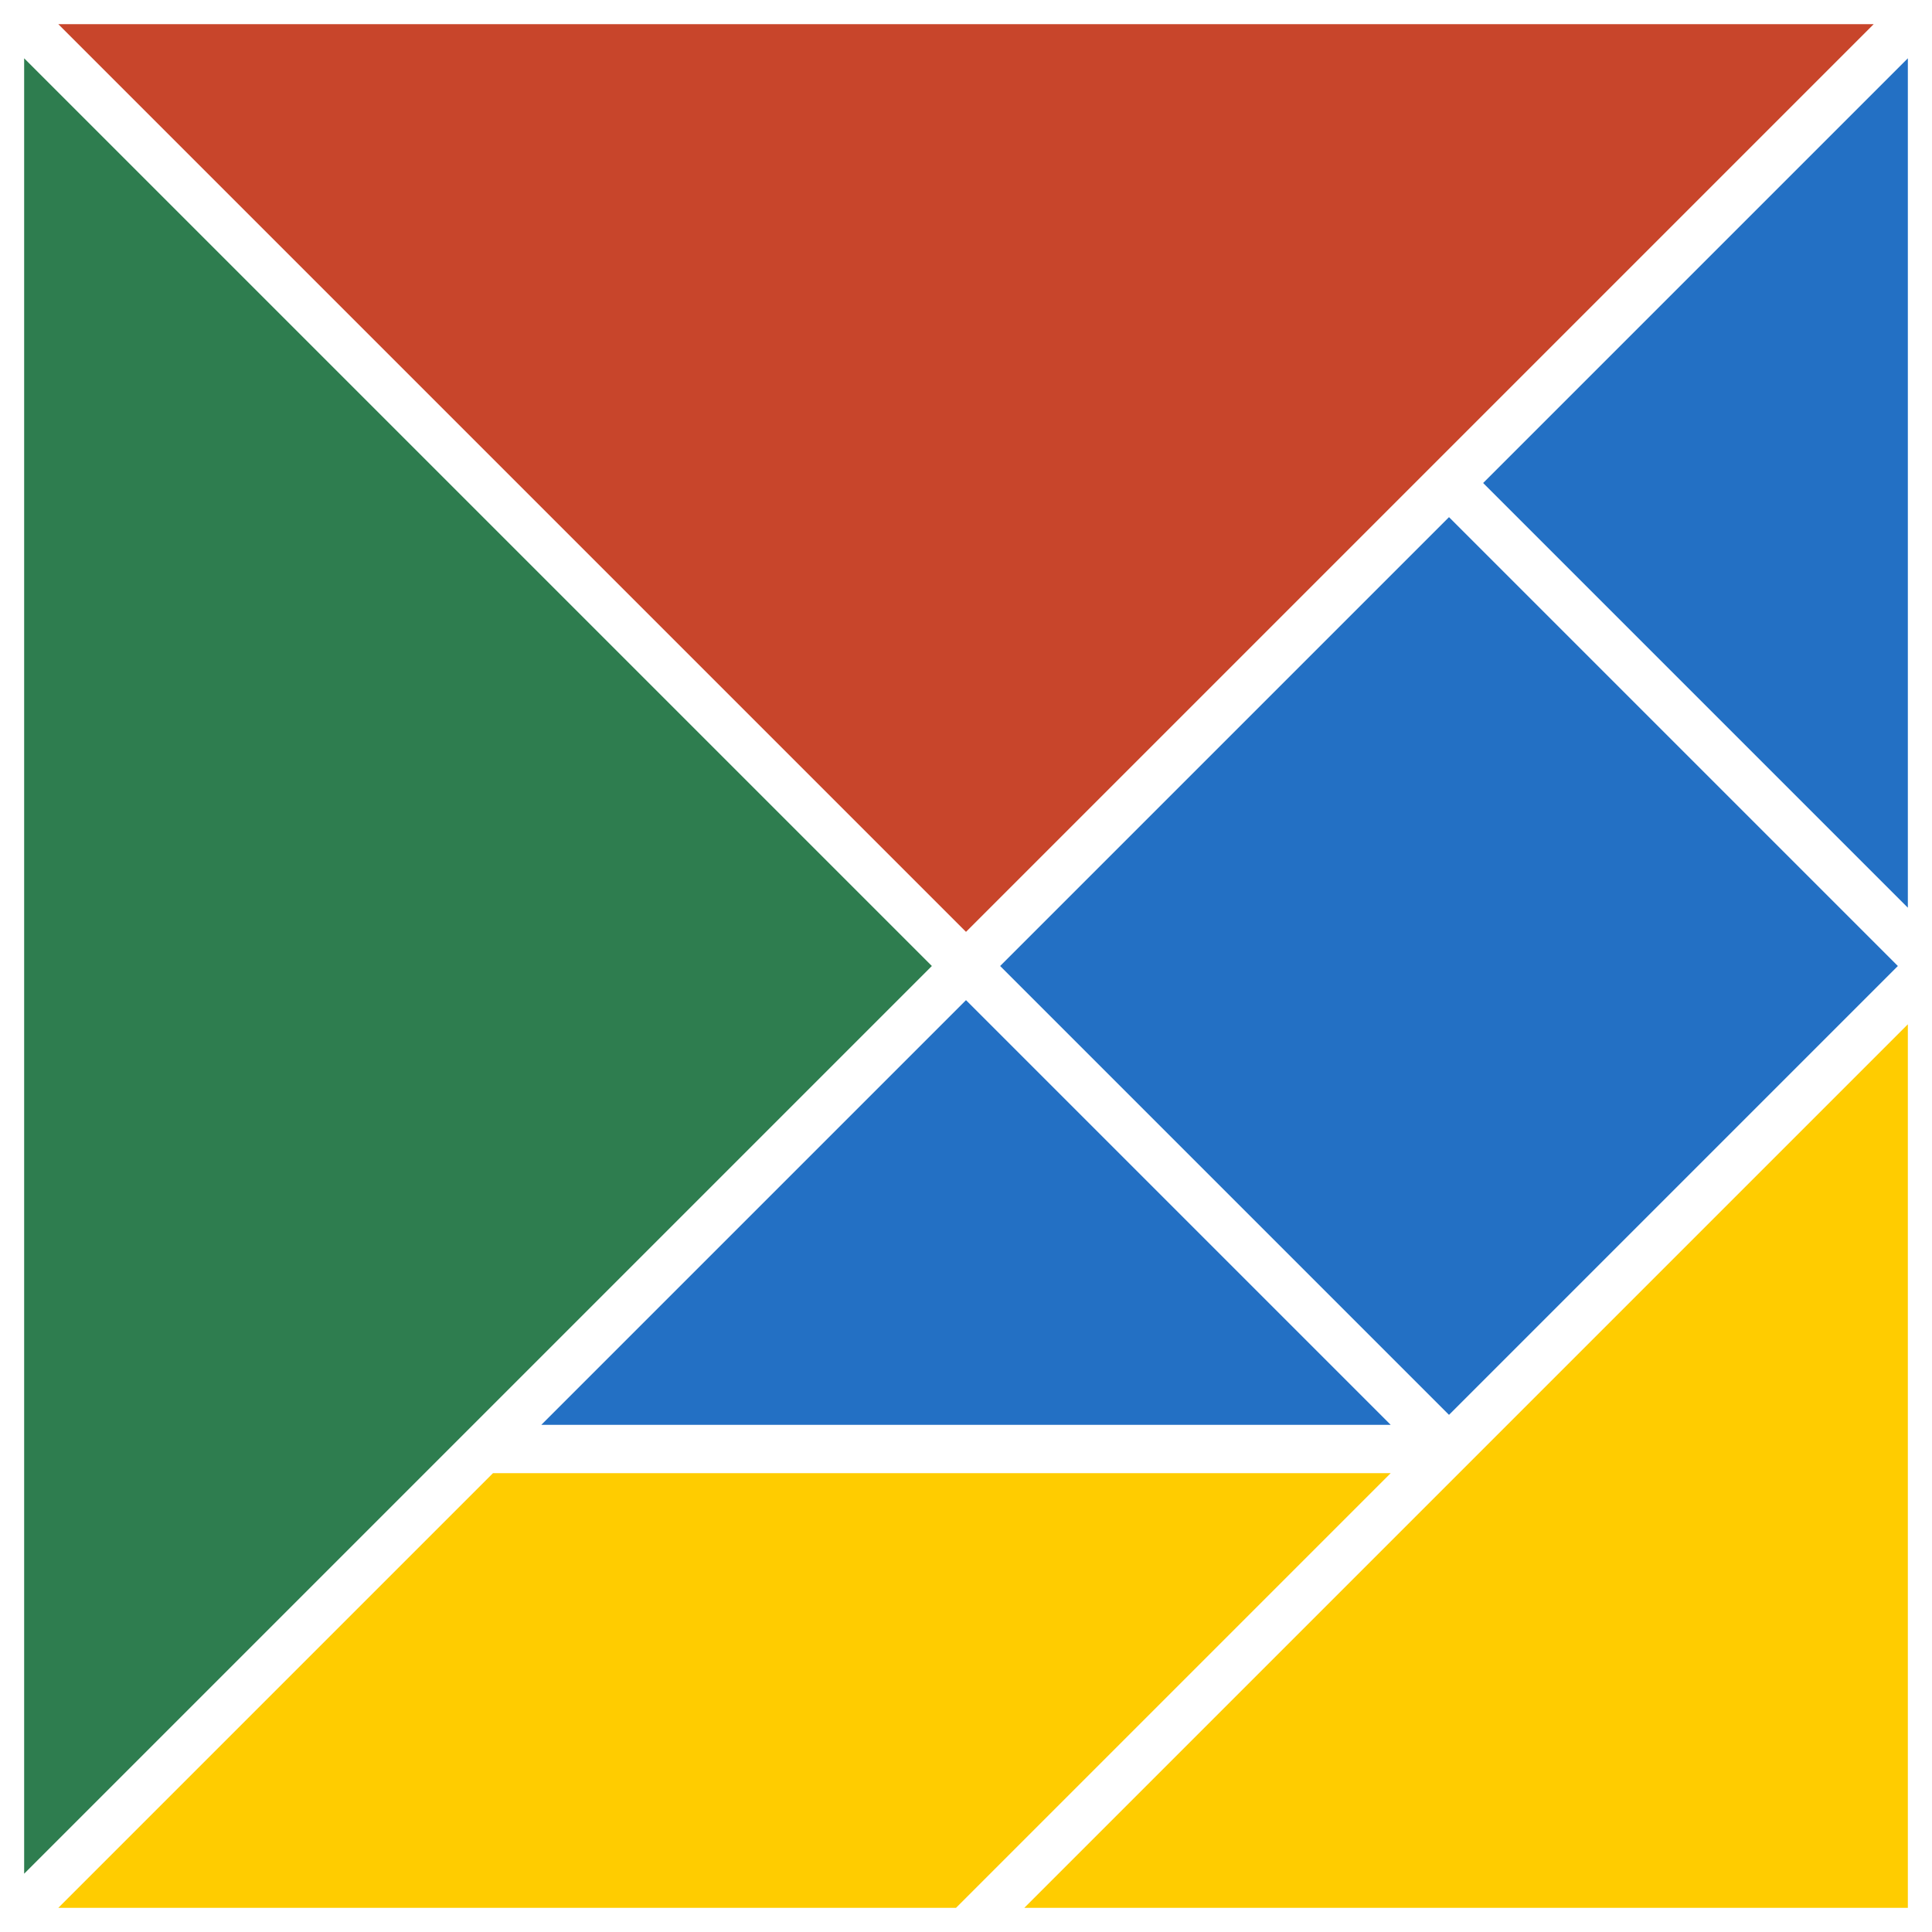
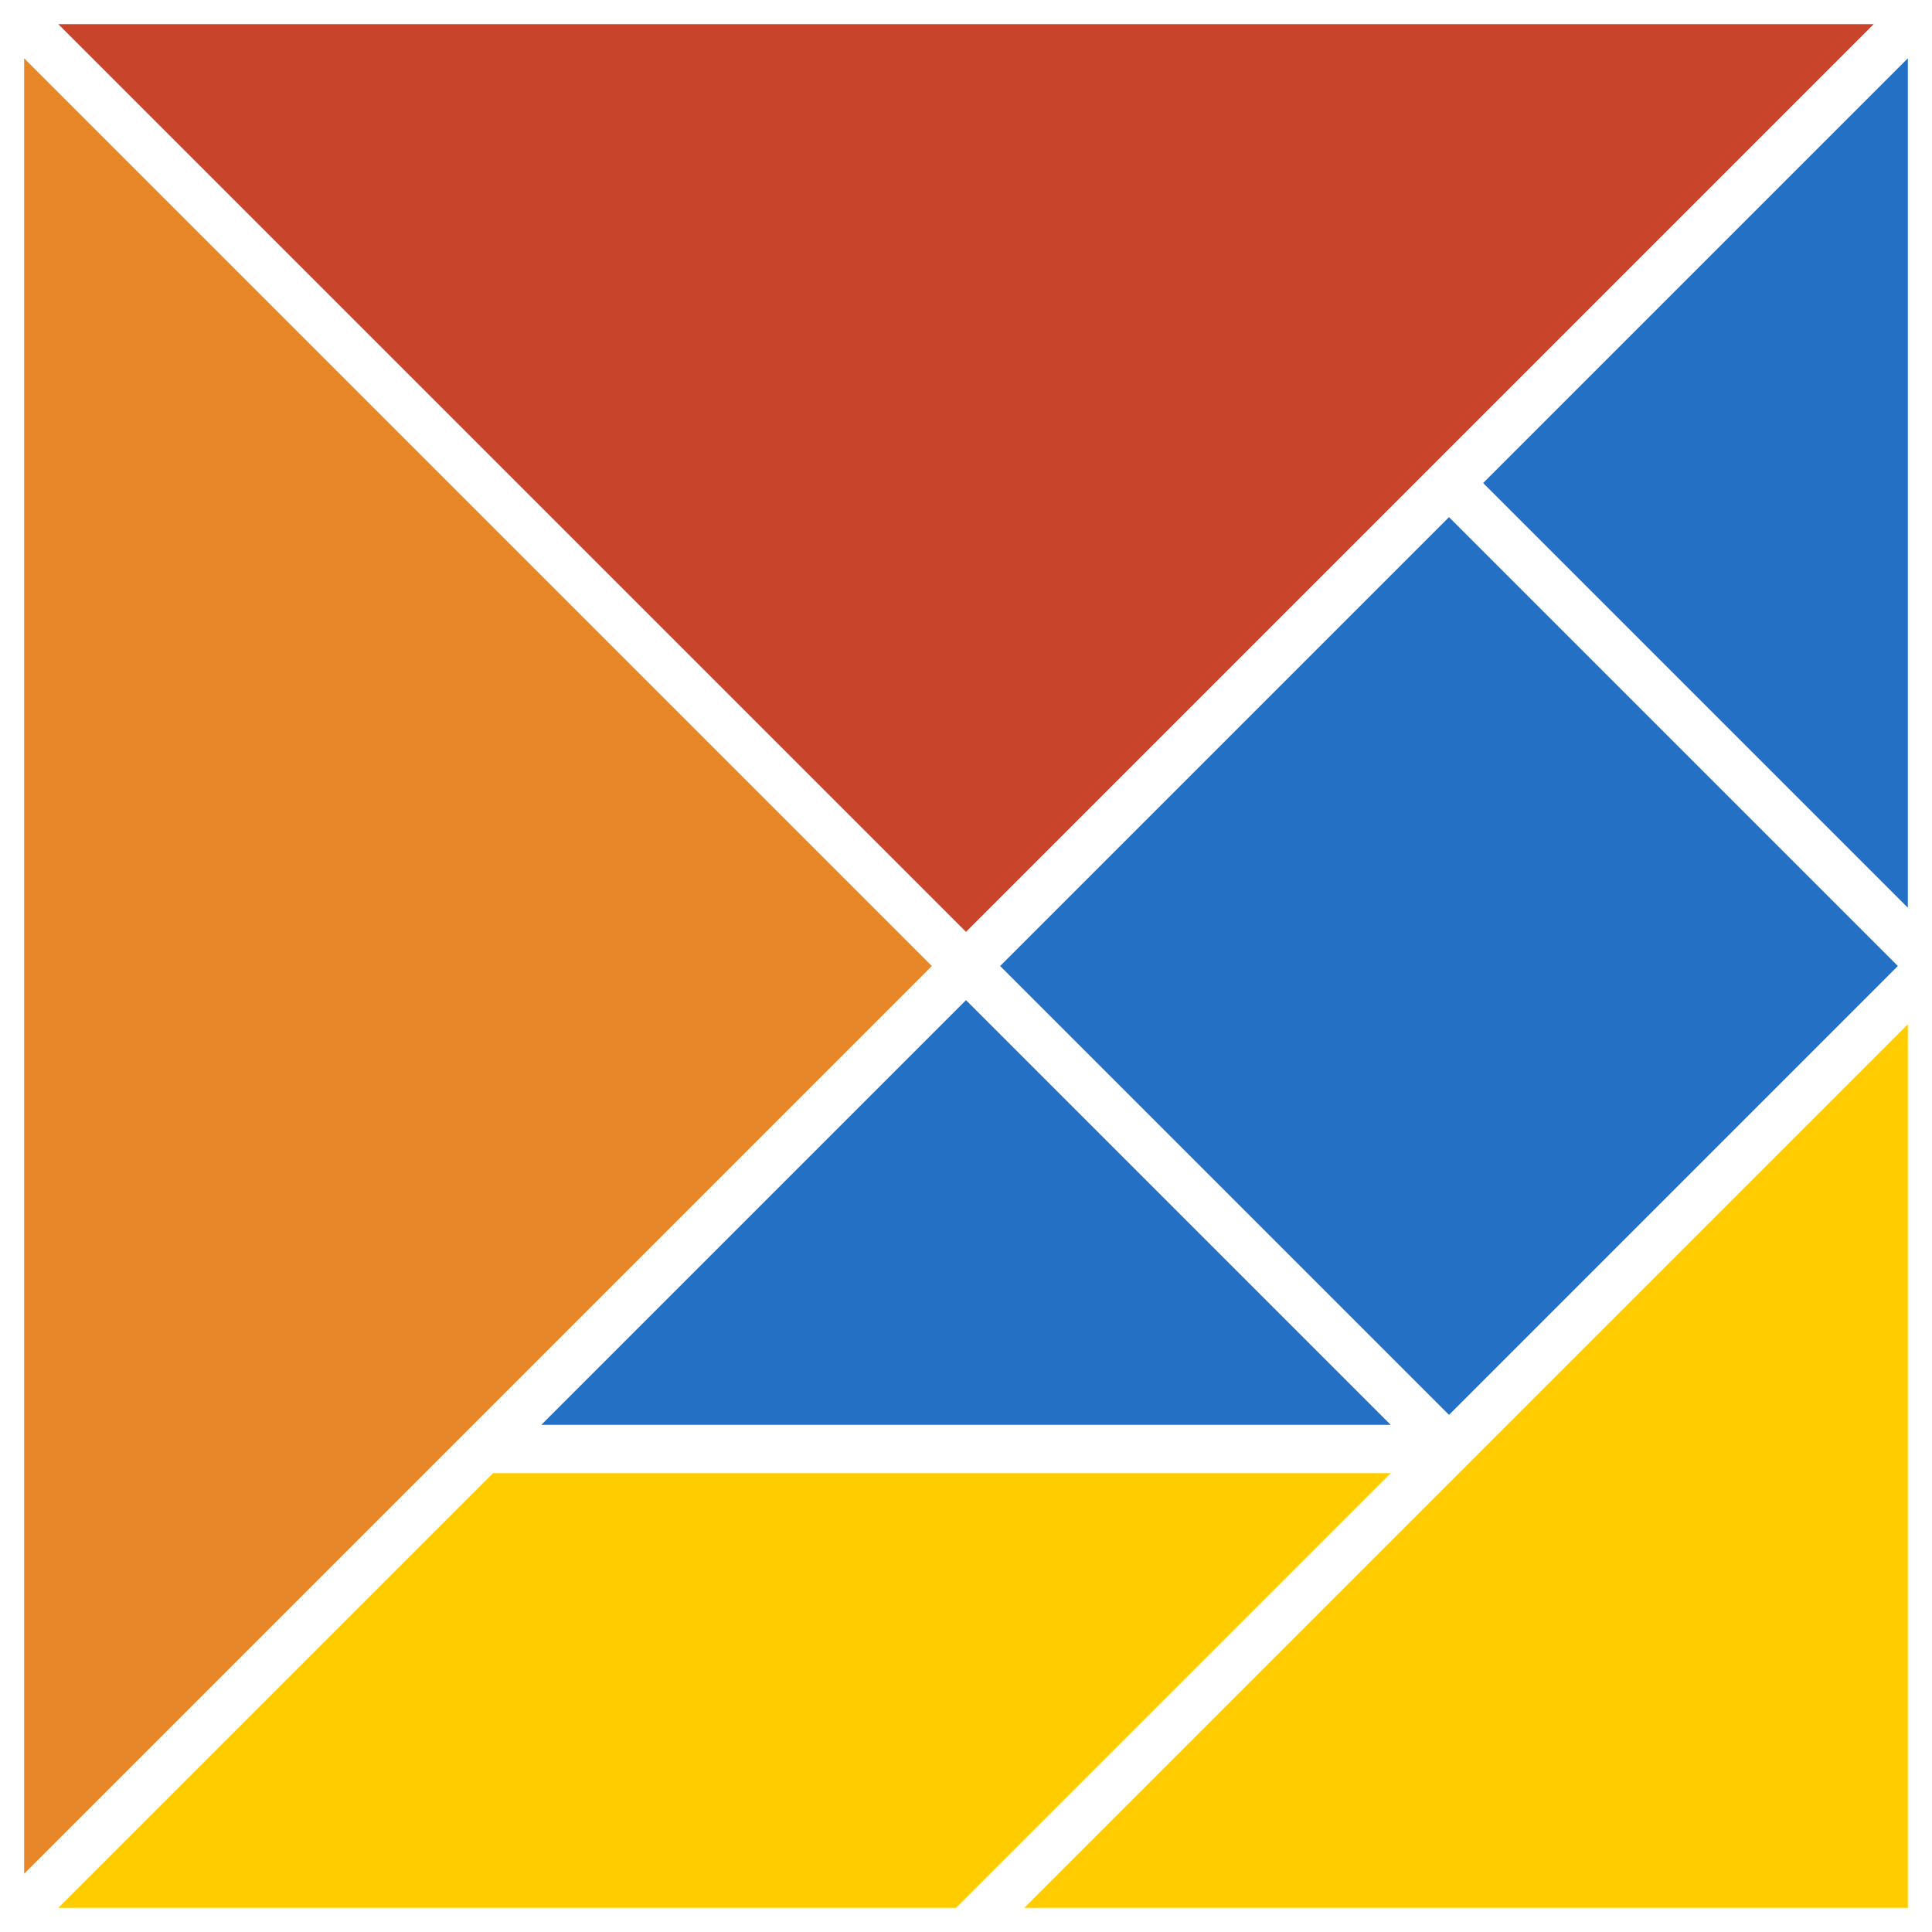
<svg xmlns="http://www.w3.org/2000/svg" viewBox="0 0 400 400" role="img" aria-label="Networking 2026 — isotipo">
  <polygon points="12.07,5 387.93,5 200,192.93" fill="#c8452b" data-pieza="ideas" />
-   <polygon points="5,12.07 192.93,200 5,387.93" fill="#2e7d4f" data-pieza="proyectos" />
+   <polygon points="5,12.07 192.93,200 5,387.93" fill="#e8862a" data-pieza="proyectos" />
  <polygon points="395,12.07 395,187.93 307.07,100" fill="#2370c4" data-pieza="territorio" />
  <polygon points="207.07,200 300,107.07 392.93,200 300,292.93" fill="#2370c4" data-pieza="conexiones" />
  <polygon points="200,207.07 287.93,295 112.07,295" fill="#2370c4" data-pieza="personas" />
  <polygon points="12.07,395 102.07,305 287.93,305 197.93,395" fill="#ffcc00" data-pieza="futuro" />
  <polygon points="395,212.07 395,395 212.07,395" fill="#ffcc00" data-pieza="empresa" />
</svg>
